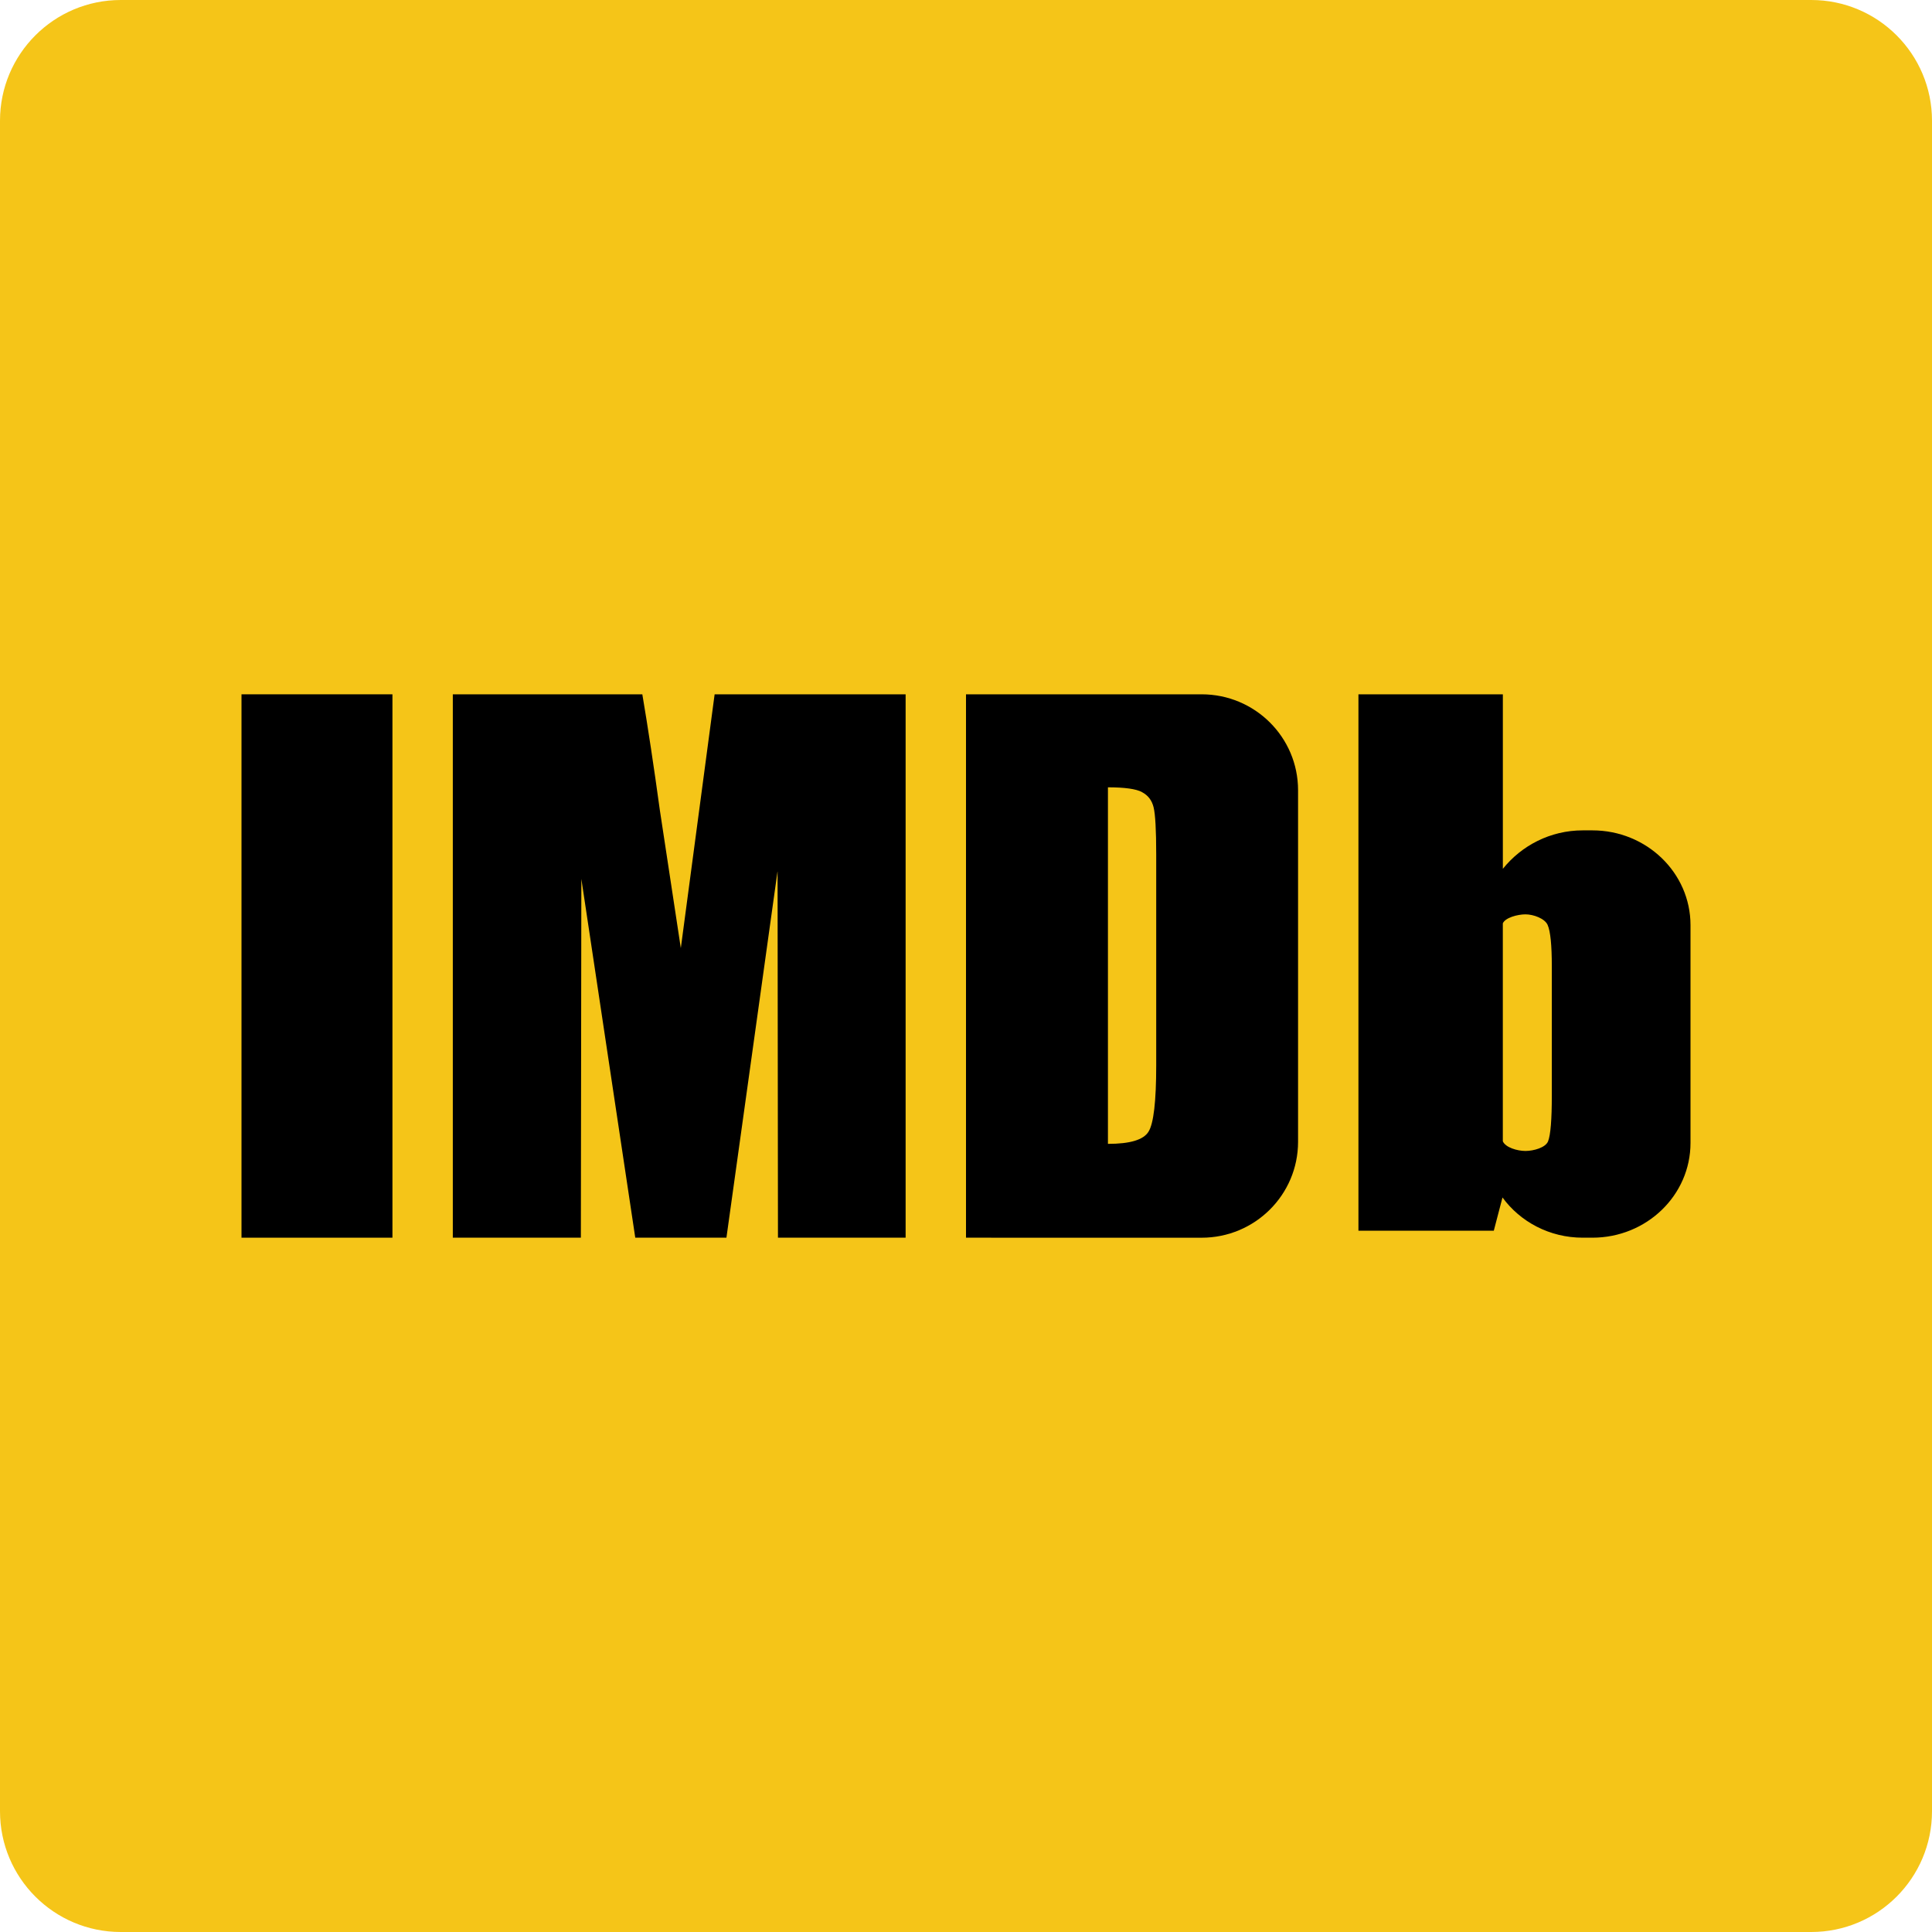
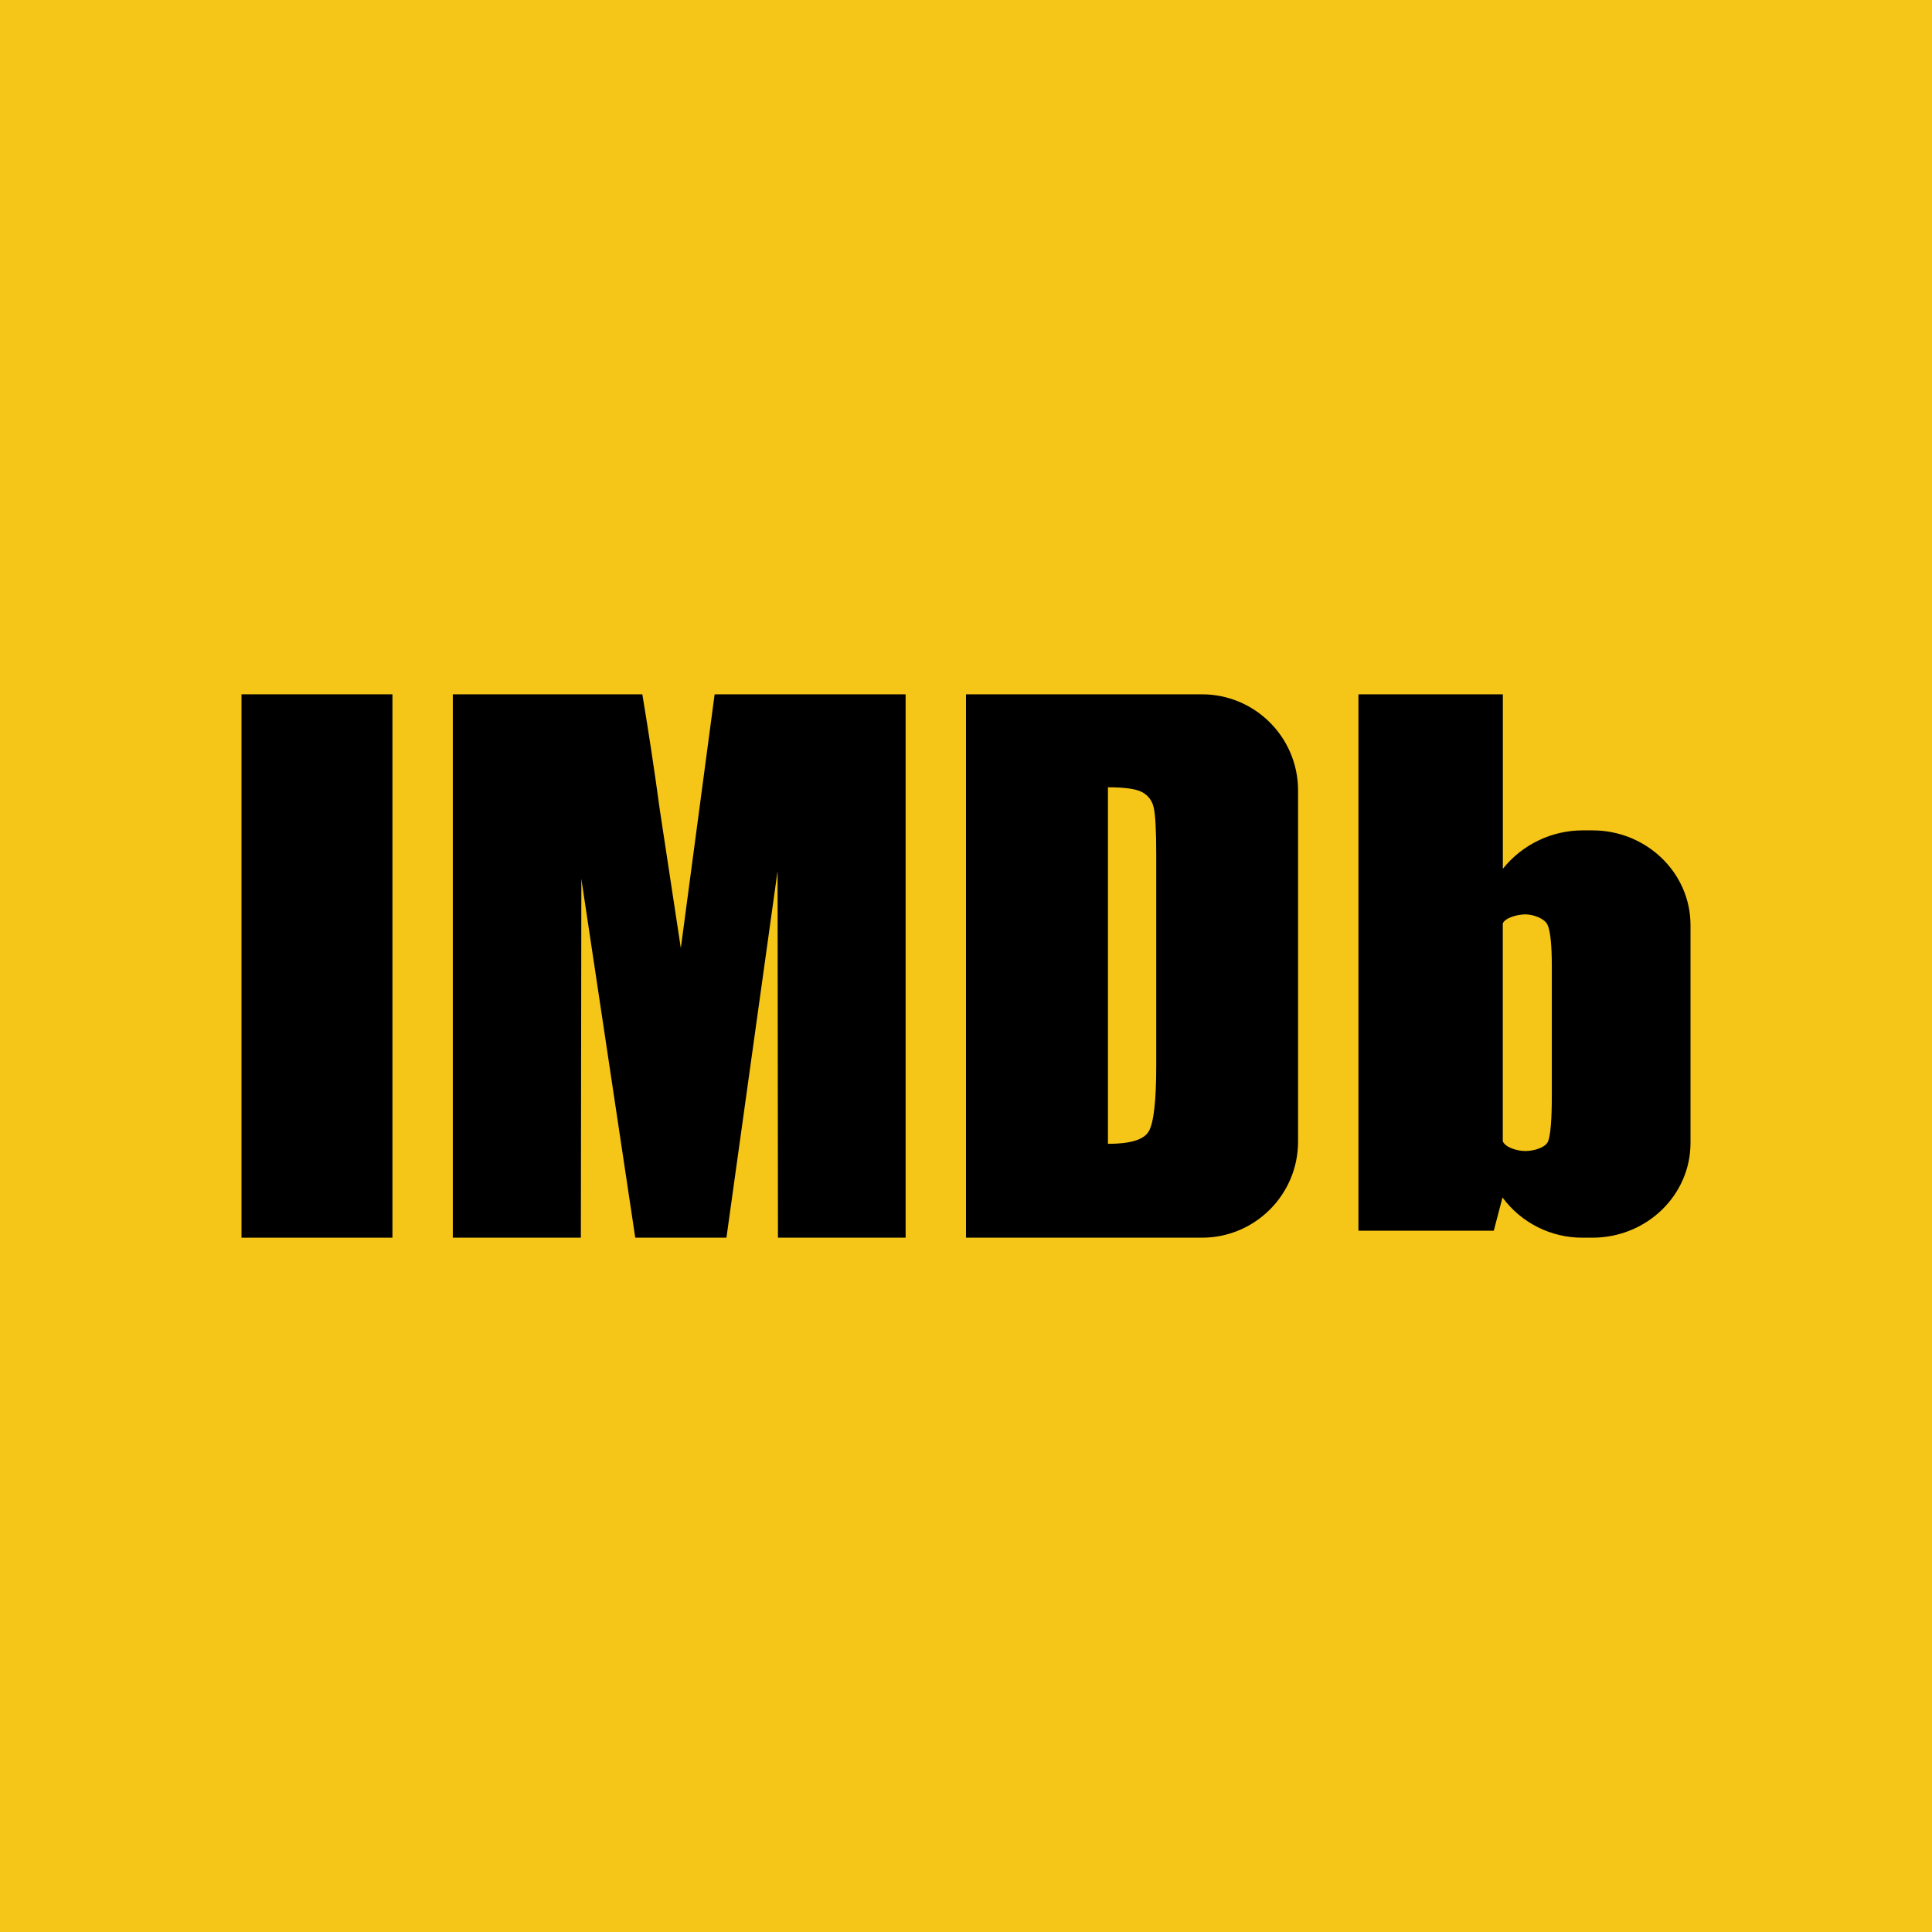
<svg xmlns="http://www.w3.org/2000/svg" width="128" height="128" version="1.1" viewBox="0 0 128 128">
-   <rect width="100%" height="100%" rx="8" fill="#f5c518" />
+   <rect width="100%" height="100%" fill="#f5c518" />
  <g transform="matrix(2,0,0,2,16,46)">
    <polygon points="0 0 0 18 5 18 5 0" />
-     <path d="M 15.673,0 14.553,8.408 13.858,3.835 C 13.657,2.37 13.463,1.092 13.278,0 H 7 v 18 h 4.242 L 11.258,6.114 13.044,18 h 3.02 L 17.758,5.852 17.771,18 H 22 V 0 Z" />
-     <path d="m24 18v-18h7.805c1.765 0 3.195 1.42 3.195 3.177v11.647c0 1.754-1.428 3.177-3.195 3.177zm5.832-14.76c-0.198-0.107-0.578-0.159-1.13-0.159v11.811c0.729 0 1.177-0.131 1.345-0.405 0.168-0.27 0.254-1 0.254-2.199v-6.979c0-0.814-0.03-1.334-0.086-1.564-0.056-0.23-0.181-0.397-0.384-0.504z" />
-     <path d="m44.43 4.507h0.32c1.795 0 3.25 1.406 3.25 3.138v7.217c0 1.733-1.455 3.138-3.25 3.138h-0.32c-1.098 0-2.07-0.526-2.658-1.332l-0.288 1.101h-4.484v-17.769h4.784v5.781c0.618-0.77 1.571-1.274 2.646-1.274zm-1.024 8.777v-4.265c0-0.705-0.045-1.167-0.139-1.38-0.094-0.213-0.47-0.35-0.734-0.35s-0.671 0.111-0.75 0.298v7.22c0.09 0.206 0.479 0.32 0.75 0.32s0.667-0.111 0.749-0.32c0.083-0.209 0.124-0.719 0.124-1.523z" />
+     <path d="m15.673 0-1.12 8.408-.695-4.573A126.175 126.175 0 0 0 13.278 0H7v18h4.242l.016-11.886L13.044 18h3.02l1.694-12.148L17.771 18H22V0Z" />
+     <path d="M24 18V0h7.805A3.185 3.185 0 0 1 35 3.177v11.646A3.185 3.185 0 0 1 31.805 18zm5.832-14.76c-.198-.108-.577-.16-1.13-.16v11.811c.73 0 1.178-.13 1.346-.404.168-.27.254-1 .254-2.2v-6.98c0-.813-.03-1.333-.086-1.563a.736.736 0 0 0-.384-.504z" />
+     <path d="M44.43 4.507h.32c1.795 0 3.25 1.406 3.25 3.138v7.217C48 16.595 46.545 18 44.75 18h-.32a3.282 3.282 0 0 1-2.658-1.332l-.288 1.1H37V0h4.784v5.78a3.387 3.387 0 0 1 2.646-1.273zm-1.024 8.777V9.02c0-.705-.046-1.167-.14-1.38-.094-.213-.47-.35-.734-.35s-.671.111-.75.299v7.22c.09.205.478.32.75.32s.666-.111.75-.32c.082-.21.124-.72.124-1.524z" />
  </g>
</svg>
